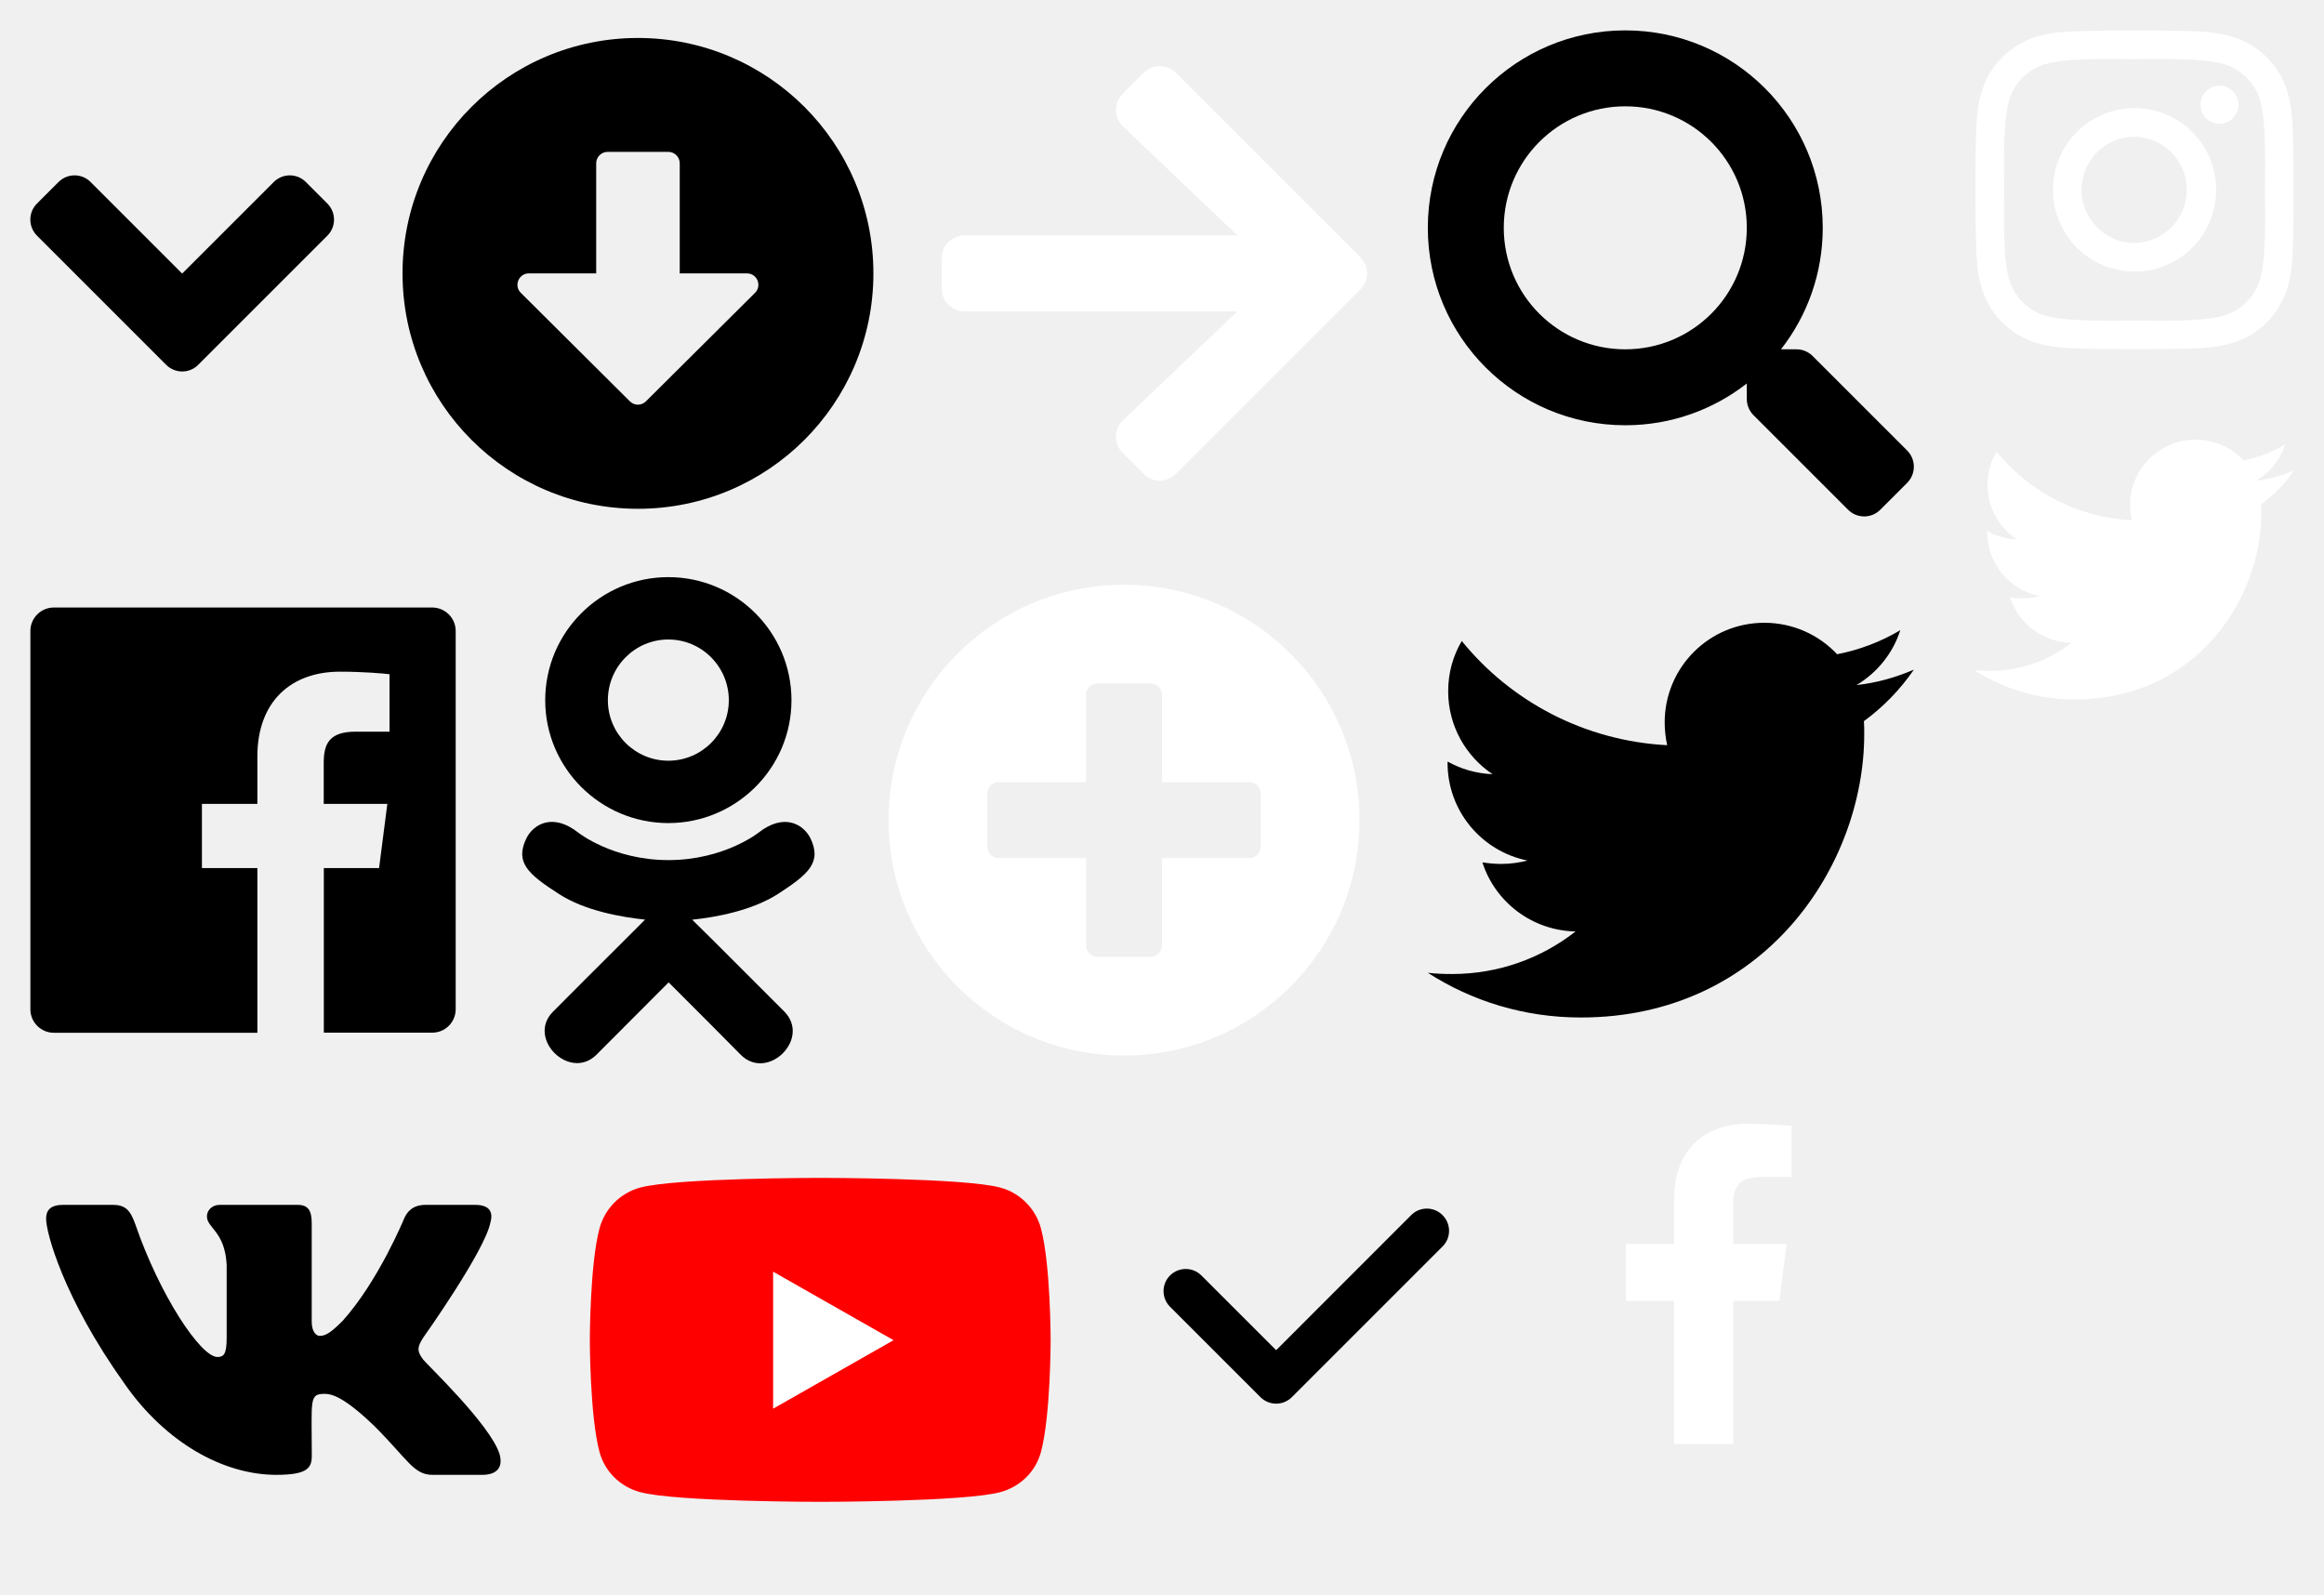
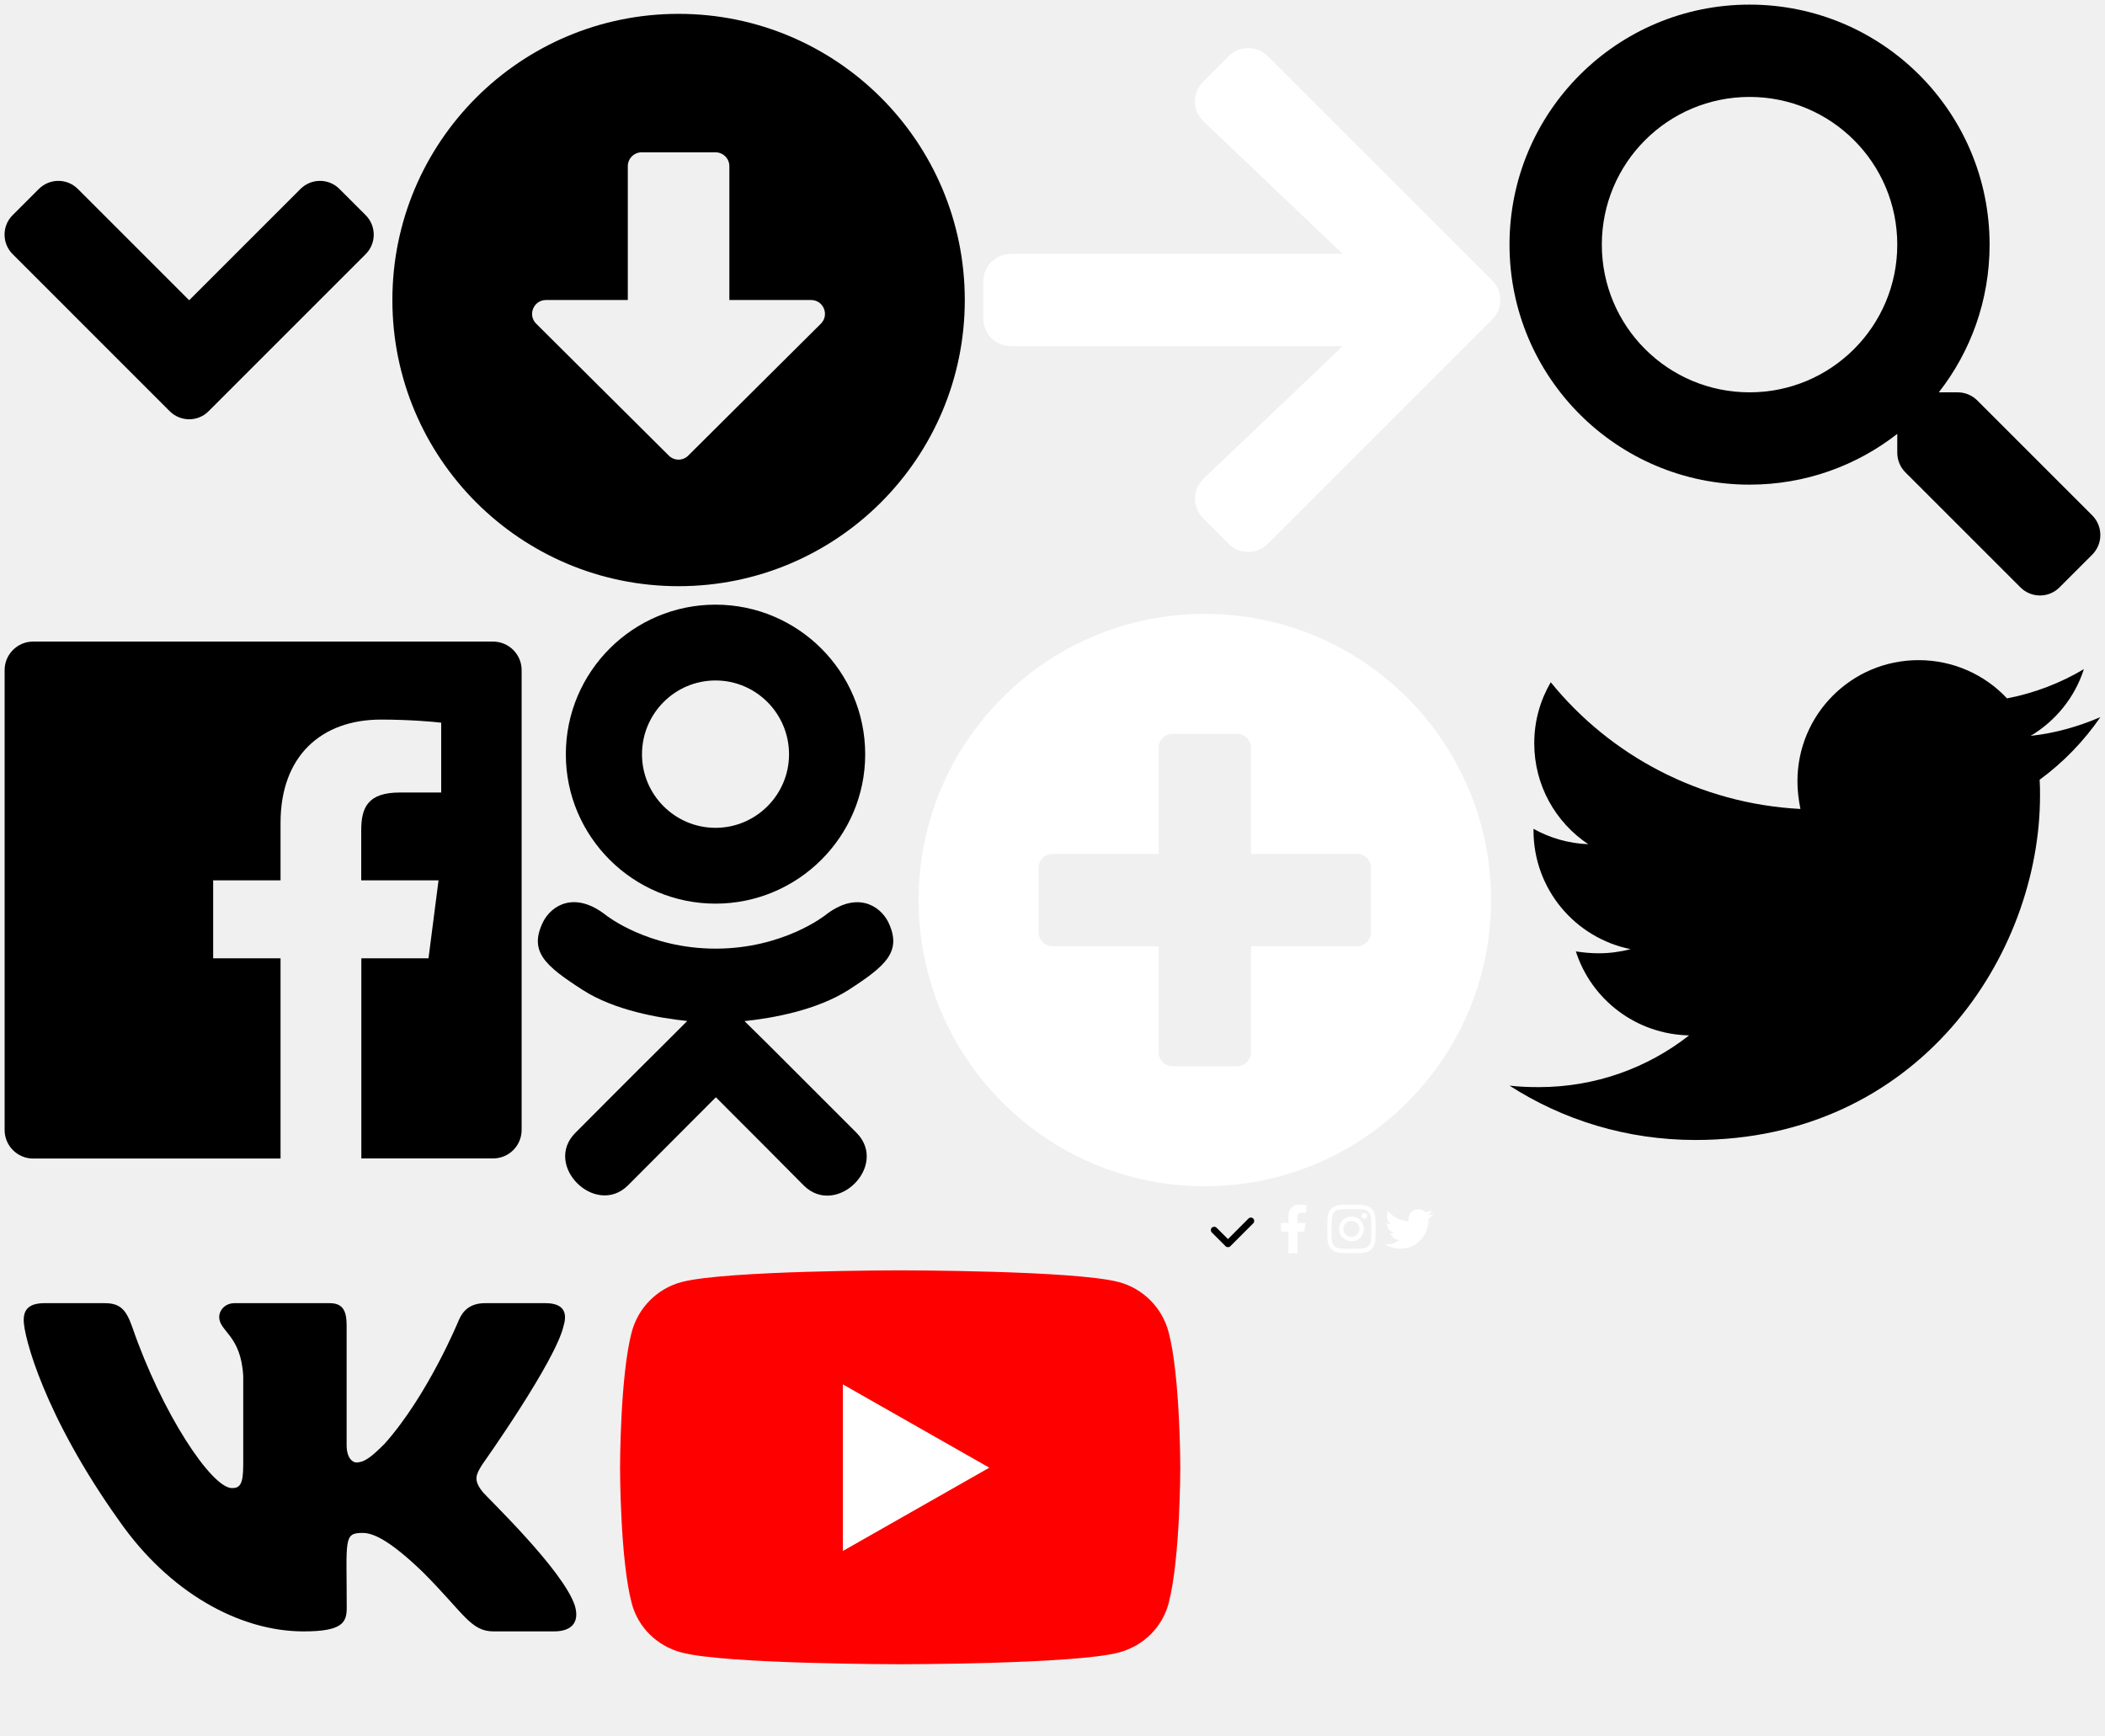
- <svg xmlns="http://www.w3.org/2000/svg" width="153" height="105" viewBox="0 0 153 105">
-   <view id="angle-down" viewBox="0 0 24 36" />
-   <svg viewBox="-32 -32 384 576" width="24" height="36">
+ <svg xmlns="http://www.w3.org/2000/svg" width="912" height="752" viewBox="0 0 912 752">
+   <view id="angle-down" viewBox="0 0 164 260" />
+   <svg viewBox="-4 -4 328 520" width="164" height="260">
    <path d="M143 352.3L7 216.3c-9.4-9.4-9.4-24.6 0-33.9l22.6-22.6c9.4-9.4 24.6-9.4 33.9 0l96.4 96.4 96.4-96.4c9.4-9.4 24.6-9.4 33.9 0l22.6 22.6c9.4 9.4 9.4 24.6 0 33.9l-136 136c-9.2 9.4-24.4 9.4-33.8 0z" />
  </svg>
-   <view id="arrow-alt-circle-down" viewBox="24 0 36 36" />
-   <svg viewBox="-32 -32 576 576" width="36" height="36" x="24">
+   <view id="arrow-alt-circle-down" viewBox="164 0 260 260" />
+   <svg viewBox="-4 -4 520 520" width="260" height="260" x="164">
    <path d="M504 256c0 137-111 248-248 248S8 393 8 256 119 8 256 8s248 111 248 248zM212 140v116h-70.9c-10.7 0-16.1 13-8.5 20.5l114.9 114.3c4.7 4.7 12.2 4.7 16.9 0l114.9-114.3c7.6-7.6 2.2-20.5-8.5-20.5H300V140c0-6.6-5.4-12-12-12h-64c-6.6 0-12 5.4-12 12z" />
  </svg>
-   <view id="arrow-right" viewBox="60 0 32 36" />
-   <svg viewBox="-32 -32 512 576" width="32" height="36" x="60">
+   <view id="arrow-right" viewBox="424 0 228 260" />
+   <svg viewBox="-4 -4 456 520" width="228" height="260" x="424">
    <path fill="#fff" d="M190.5 66.9l22.2-22.2c9.4-9.4 24.6-9.4 33.9 0L441 239c9.4 9.4 9.4 24.6 0 33.9L246.6 467.3c-9.4 9.4-24.6 9.4-33.9 0l-22.2-22.2c-9.5-9.5-9.3-25 .4-34.3L311.4 296H24c-13.3 0-24-10.7-24-24v-32c0-13.3 10.7-24 24-24h287.4L190.9 101.2c-9.8-9.3-10-24.8-.4-34.3z" />
  </svg>
-   <view id="check" viewBox="72 72 28 28" />
-   <svg width="28" height="28" viewBox="-2 -2 28 28" x="72" y="72">
+   <view id="check" viewBox="520 520 28 28" />
+   <svg width="28" height="28" viewBox="-2 -2 28 28" x="520" y="520">
    <path d="M20.973 8.068l-9.926 9.927a1.462 1.462 0 01-2.063 0L3.029 12.04a1.456 1.456 0 010-2.06 1.461 1.461 0 012.064 0l4.923 4.92 8.891-8.896a1.452 1.452 0 012.058 0c.577.575.577 1.496.008 2.064z" />
  </svg>
-   <view id="facebook" viewBox="0 36 32 36" />
-   <svg viewBox="-32 -32 512 576" width="32" height="36" y="36">
+   <view id="facebook" viewBox="0 260 228 260" />
+   <svg viewBox="-4 -4 456 520" width="228" height="260" y="260">
    <path d="M448 56.7v398.5c0 13.7-11.1 24.7-24.7 24.7H309.1V306.5h58.2l8.7-67.6h-67v-43.2c0-19.6 5.4-32.9 33.5-32.9h35.8v-60.5c-6.2-.8-27.4-2.7-52.2-2.7-51.6 0-87 31.5-87 89.4v49.9h-58.4v67.6h58.4V480H24.7C11.1 480 0 468.9 0 455.3V56.7C0 43.1 11.1 32 24.7 32h398.5c13.7 0 24.8 11.1 24.8 24.7z" />
  </svg>
-   <view id="facebook-wh" viewBox="100 72 25 25" />
-   <svg width="25" height="25" viewBox="237.5 237.5 25 25" x="100" y="72">
+   <view id="facebook-wh" viewBox="548 520 25 25" />
+   <svg width="25" height="25" viewBox="237.5 237.5 25 25" x="548" y="520">
    <path fill="#FFF" d="M247.714 260.583v-9.432h-3.171v-3.748h3.171v-2.954c0-3.208 1.968-4.955 4.841-4.955 1.377 0 2.559.103 2.902.148v3.353h-1.992c-1.563 0-1.865.742-1.865 1.825v2.583h3.526l-.483 3.748H251.6v9.432" />
  </svg>
-   <view id="instagram" viewBox="128 0 25 25" />
-   <svg width="25" height="25" viewBox="237.5 237.5 25 25" x="128">
+   <view id="instagram" viewBox="573 520 25 25" />
+   <svg width="25" height="25" viewBox="237.5 237.5 25 25" x="573" y="520">
    <path fill="#FFF" d="M250.028 244.619a5.367 5.367 0 00-5.369 5.381 5.366 5.366 0 005.369 5.381 5.366 5.366 0 005.37-5.381 5.367 5.367 0 00-5.37-5.381zm0 8.879c-1.92 0-3.49-1.568-3.49-3.498s1.565-3.499 3.49-3.499a3.499 3.499 0 010 6.997zm6.842-9.1a1.251 1.251 0 11-2.505 0c0-.693.561-1.255 1.253-1.255.691 0 1.252.562 1.252 1.255zm3.557 1.274c-.08-1.682-.464-3.17-1.692-4.398-1.225-1.227-2.71-1.611-4.388-1.695-1.729-.099-6.912-.099-8.642 0-1.672.08-3.159.464-4.388 1.69-1.229 1.228-1.608 2.717-1.692 4.398-.098 1.732-.098 6.927 0 8.66.079 1.681.463 3.17 1.692 4.397s2.71 1.611 4.388 1.695c1.729.098 6.912.098 8.642 0 1.678-.079 3.163-.464 4.388-1.695 1.225-1.228 1.607-2.717 1.692-4.397.097-1.732.097-6.922 0-8.655zm-2.235 10.515a3.538 3.538 0 01-1.99 1.996c-1.379.547-4.65.422-6.174.422-1.523 0-4.799.121-6.173-.422a3.537 3.537 0 01-1.991-1.996c-.547-1.381-.421-4.66-.421-6.187 0-1.527-.122-4.81.421-6.187a3.536 3.536 0 011.991-1.995c1.378-.548 4.65-.421 6.173-.421 1.524 0 4.799-.122 6.174.421a3.534 3.534 0 011.99 1.995c.547 1.382.421 4.66.421 6.187 0 1.526.126 4.81-.421 6.187z" />
  </svg>
-   <view id="odnoklassniki" viewBox="32 36 24 36" />
-   <svg viewBox="-32 -32 384 576" width="24" height="36" x="32" y="36">
+   <view id="odnoklassniki" viewBox="228 260 164 260" />
+   <svg viewBox="-4 -4 328 520" width="164" height="260" x="228" y="260">
    <path d="M275.1 334c-27.4 17.4-65.1 24.3-90 26.9l20.9 20.6 76.3 76.3c27.9 28.6-17.5 73.3-45.7 45.7-19.1-19.4-47.1-47.4-76.3-76.6L84 503.4c-28.2 27.5-73.6-17.6-45.4-45.7 19.4-19.4 47.1-47.4 76.3-76.3l20.6-20.6c-24.6-2.6-62.9-9.1-90.6-26.9-32.6-21-46.9-33.3-34.3-59 7.4-14.6 27.7-26.9 54.6-5.7 0 0 36.3 28.9 94.9 28.9s94.9-28.9 94.9-28.9c26.9-21.1 47.1-8.9 54.6 5.7 12.4 25.7-1.9 38-34.5 59.1zM30.3 129.7C30.3 58 88.6 0 160 0s129.7 58 129.7 129.7c0 71.4-58.3 129.4-129.7 129.4s-129.7-58-129.7-129.4zm66 0c0 35.1 28.6 63.7 63.7 63.7s63.7-28.6 63.7-63.7c0-35.4-28.6-64-63.7-64s-63.7 28.6-63.7 64z" />
  </svg>
-   <view id="plus-circle" viewBox="56 36 36 36" />
-   <svg viewBox="-32 -32 576 576" width="36" height="36" x="56" y="36">
+   <view id="plus-circle" viewBox="392 260 260 260" />
+   <svg viewBox="-4 -4 520 520" width="260" height="260" x="392" y="260">
    <path fill="#fff" d="M256 8C119 8 8 119 8 256s111 248 248 248 248-111 248-248S393 8 256 8zm144 276c0 6.6-5.4 12-12 12h-92v92c0 6.6-5.4 12-12 12h-56c-6.6 0-12-5.4-12-12v-92h-92c-6.6 0-12-5.4-12-12v-56c0-6.6 5.4-12 12-12h92v-92c0-6.6 5.4-12 12-12h56c6.6 0 12 5.4 12 12v92h92c6.6 0 12 5.4 12 12v56z" />
  </svg>
-   <view id="search" viewBox="92 0 36 36" />
-   <svg viewBox="-32 -32 576 576" width="36" height="36" x="92">
+   <view id="search" viewBox="652 0 260 260" />
+   <svg viewBox="-4 -4 520 520" width="260" height="260" x="652">
    <path d="M505 442.7L405.3 343c-4.5-4.5-10.6-7-17-7H372c27.6-35.3 44-79.7 44-128C416 93.1 322.9 0 208 0S0 93.1 0 208s93.1 208 208 208c48.3 0 92.7-16.4 128-44v16.3c0 6.4 2.5 12.5 7 17l99.7 99.7c9.4 9.4 24.6 9.4 33.9 0l28.3-28.3c9.4-9.4 9.4-24.6.1-34zM208 336c-70.7 0-128-57.2-128-128 0-70.7 57.2-128 128-128 70.7 0 128 57.2 128 128 0 70.7-57.2 128-128 128z" />
  </svg>
-   <view id="twitter" viewBox="92 36 36 36" />
-   <svg viewBox="-32 -32 576 576" width="36" height="36" x="92" y="36">
+   <view id="twitter" viewBox="652 260 260 260" />
+   <svg viewBox="-4 -4 520 520" width="260" height="260" x="652" y="260">
    <path d="M459.37 151.716c.325 4.548.325 9.097.325 13.645 0 138.72-105.583 298.558-298.558 298.558-59.452 0-114.68-17.219-161.137-47.106 8.447.974 16.568 1.299 25.34 1.299 49.055 0 94.213-16.568 130.274-44.832-46.132-.975-84.792-31.188-98.112-72.772 6.498.974 12.995 1.624 19.818 1.624 9.421 0 18.843-1.3 27.614-3.573-48.081-9.747-84.143-51.98-84.143-102.985v-1.299c13.969 7.797 30.214 12.67 47.431 13.319-28.264-18.843-46.781-51.005-46.781-87.391 0-19.492 5.197-37.36 14.294-52.954 51.655 63.675 129.3 105.258 216.365 109.807-1.624-7.797-2.599-15.918-2.599-24.04 0-57.828 46.782-104.934 104.934-104.934 30.213 0 57.502 12.67 76.67 33.137 23.715-4.548 46.456-13.32 66.599-25.34-7.798 24.366-24.366 44.833-46.132 57.827 21.117-2.273 41.584-8.122 60.426-16.243-14.292 20.791-32.161 39.308-52.628 54.253z" />
  </svg>
-   <view id="twitter-wh" viewBox="128 25 25 25" />
-   <svg width="25" height="25" viewBox="237.5 237.5 25 25" x="128" y="25">
+   <view id="twitter-wh" viewBox="598 520 25 25" />
+   <svg width="25" height="25" viewBox="237.5 237.5 25 25" x="598" y="520">
    <path fill="#FFF" d="M258.364 245.711c.014.187.014.374.014.561 0 5.707-4.343 12.282-12.281 12.282-2.446 0-4.718-.708-6.628-1.938.347.04.682.054 1.042.054a8.65 8.65 0 005.359-1.844 4.324 4.324 0 01-4.036-2.994c.267.041.534.066.815.066.388 0 .775-.053 1.136-.146a4.316 4.316 0 01-3.461-4.236v-.054a4.337 4.337 0 001.951.548 4.312 4.312 0 01-1.924-3.595c0-.801.214-1.537.588-2.178a12.265 12.265 0 008.9 4.517 4.863 4.863 0 01-.107-.989 4.315 4.315 0 014.316-4.317c1.244 0 2.366.521 3.154 1.363a8.494 8.494 0 002.739-1.042 4.302 4.302 0 01-1.897 2.379 8.639 8.639 0 002.486-.669 9.294 9.294 0 01-2.166 2.232z" />
  </svg>
-   <view id="vk" viewBox="0 72 36 32.44" />
-   <svg viewBox="-36 -36 648 584" width="36" height="32.44" y="72">
+   <view id="vk" viewBox="0 520 260 231.56" />
+   <svg viewBox="-4.5 -4.5 585 521" width="260" height="231.56" y="520">
    <path d="M545 117.7c3.7-12.5 0-21.7-17.8-21.7h-58.9c-15 0-21.9 7.9-25.6 16.7 0 0-30 73.1-72.4 120.5-13.7 13.7-20 18.1-27.5 18.1-3.7 0-9.4-4.4-9.4-16.9V117.7c0-15-4.2-21.7-16.6-21.7h-92.6c-9.4 0-15 7-15 13.5 0 14.2 21.2 17.5 23.4 57.5v86.8c0 19-3.4 22.5-10.9 22.5-20 0-68.6-73.4-97.4-157.4-5.8-16.3-11.5-22.9-26.6-22.9H38.8c-16.8 0-20.2 7.9-20.2 16.7 0 15.6 20 93.1 93.1 195.5C160.4 378.1 229 416 291.4 416c37.5 0 42.1-8.4 42.1-22.9 0-66.8-3.4-73.1 15.4-73.1 8.7 0 23.7 4.4 58.7 38.1 40 40 46.6 57.9 69 57.9h58.9c16.8 0 25.3-8.4 20.4-25-11.2-34.9-86.9-106.7-90.3-111.5-8.7-11.2-6.2-16.2 0-26.2.1-.1 72-101.3 79.4-135.6z" />
  </svg>
-   <view id="youtube" viewBox="36 72 36 32.44" />
-   <svg viewBox="-36 -36 648 584" width="36" height="32.44" x="36" y="72">
+   <view id="youtube" viewBox="260 520 260 231.56" />
+   <svg viewBox="-4.5 -4.5 585 521" width="260" height="231.56" x="260" y="520">
    <path fill="#fff" d="M200 150h200v200H200z" />
    <path fill="red" d="M549.655 124.083c-6.281-23.65-24.787-42.276-48.284-48.597C458.781 64 288 64 288 64S117.22 64 74.629 75.486c-23.497 6.322-42.003 24.947-48.284 48.597-11.412 42.867-11.412 132.305-11.412 132.305s0 89.438 11.412 132.305c6.281 23.65 24.787 41.5 48.284 47.821C117.22 448 288 448 288 448s170.78 0 213.371-11.486c23.497-6.321 42.003-24.171 48.284-47.821 11.412-42.867 11.412-132.305 11.412-132.305s0-89.438-11.412-132.305zm-317.51 213.508V175.185l142.739 81.205-142.739 81.201z" />
  </svg>
</svg>
